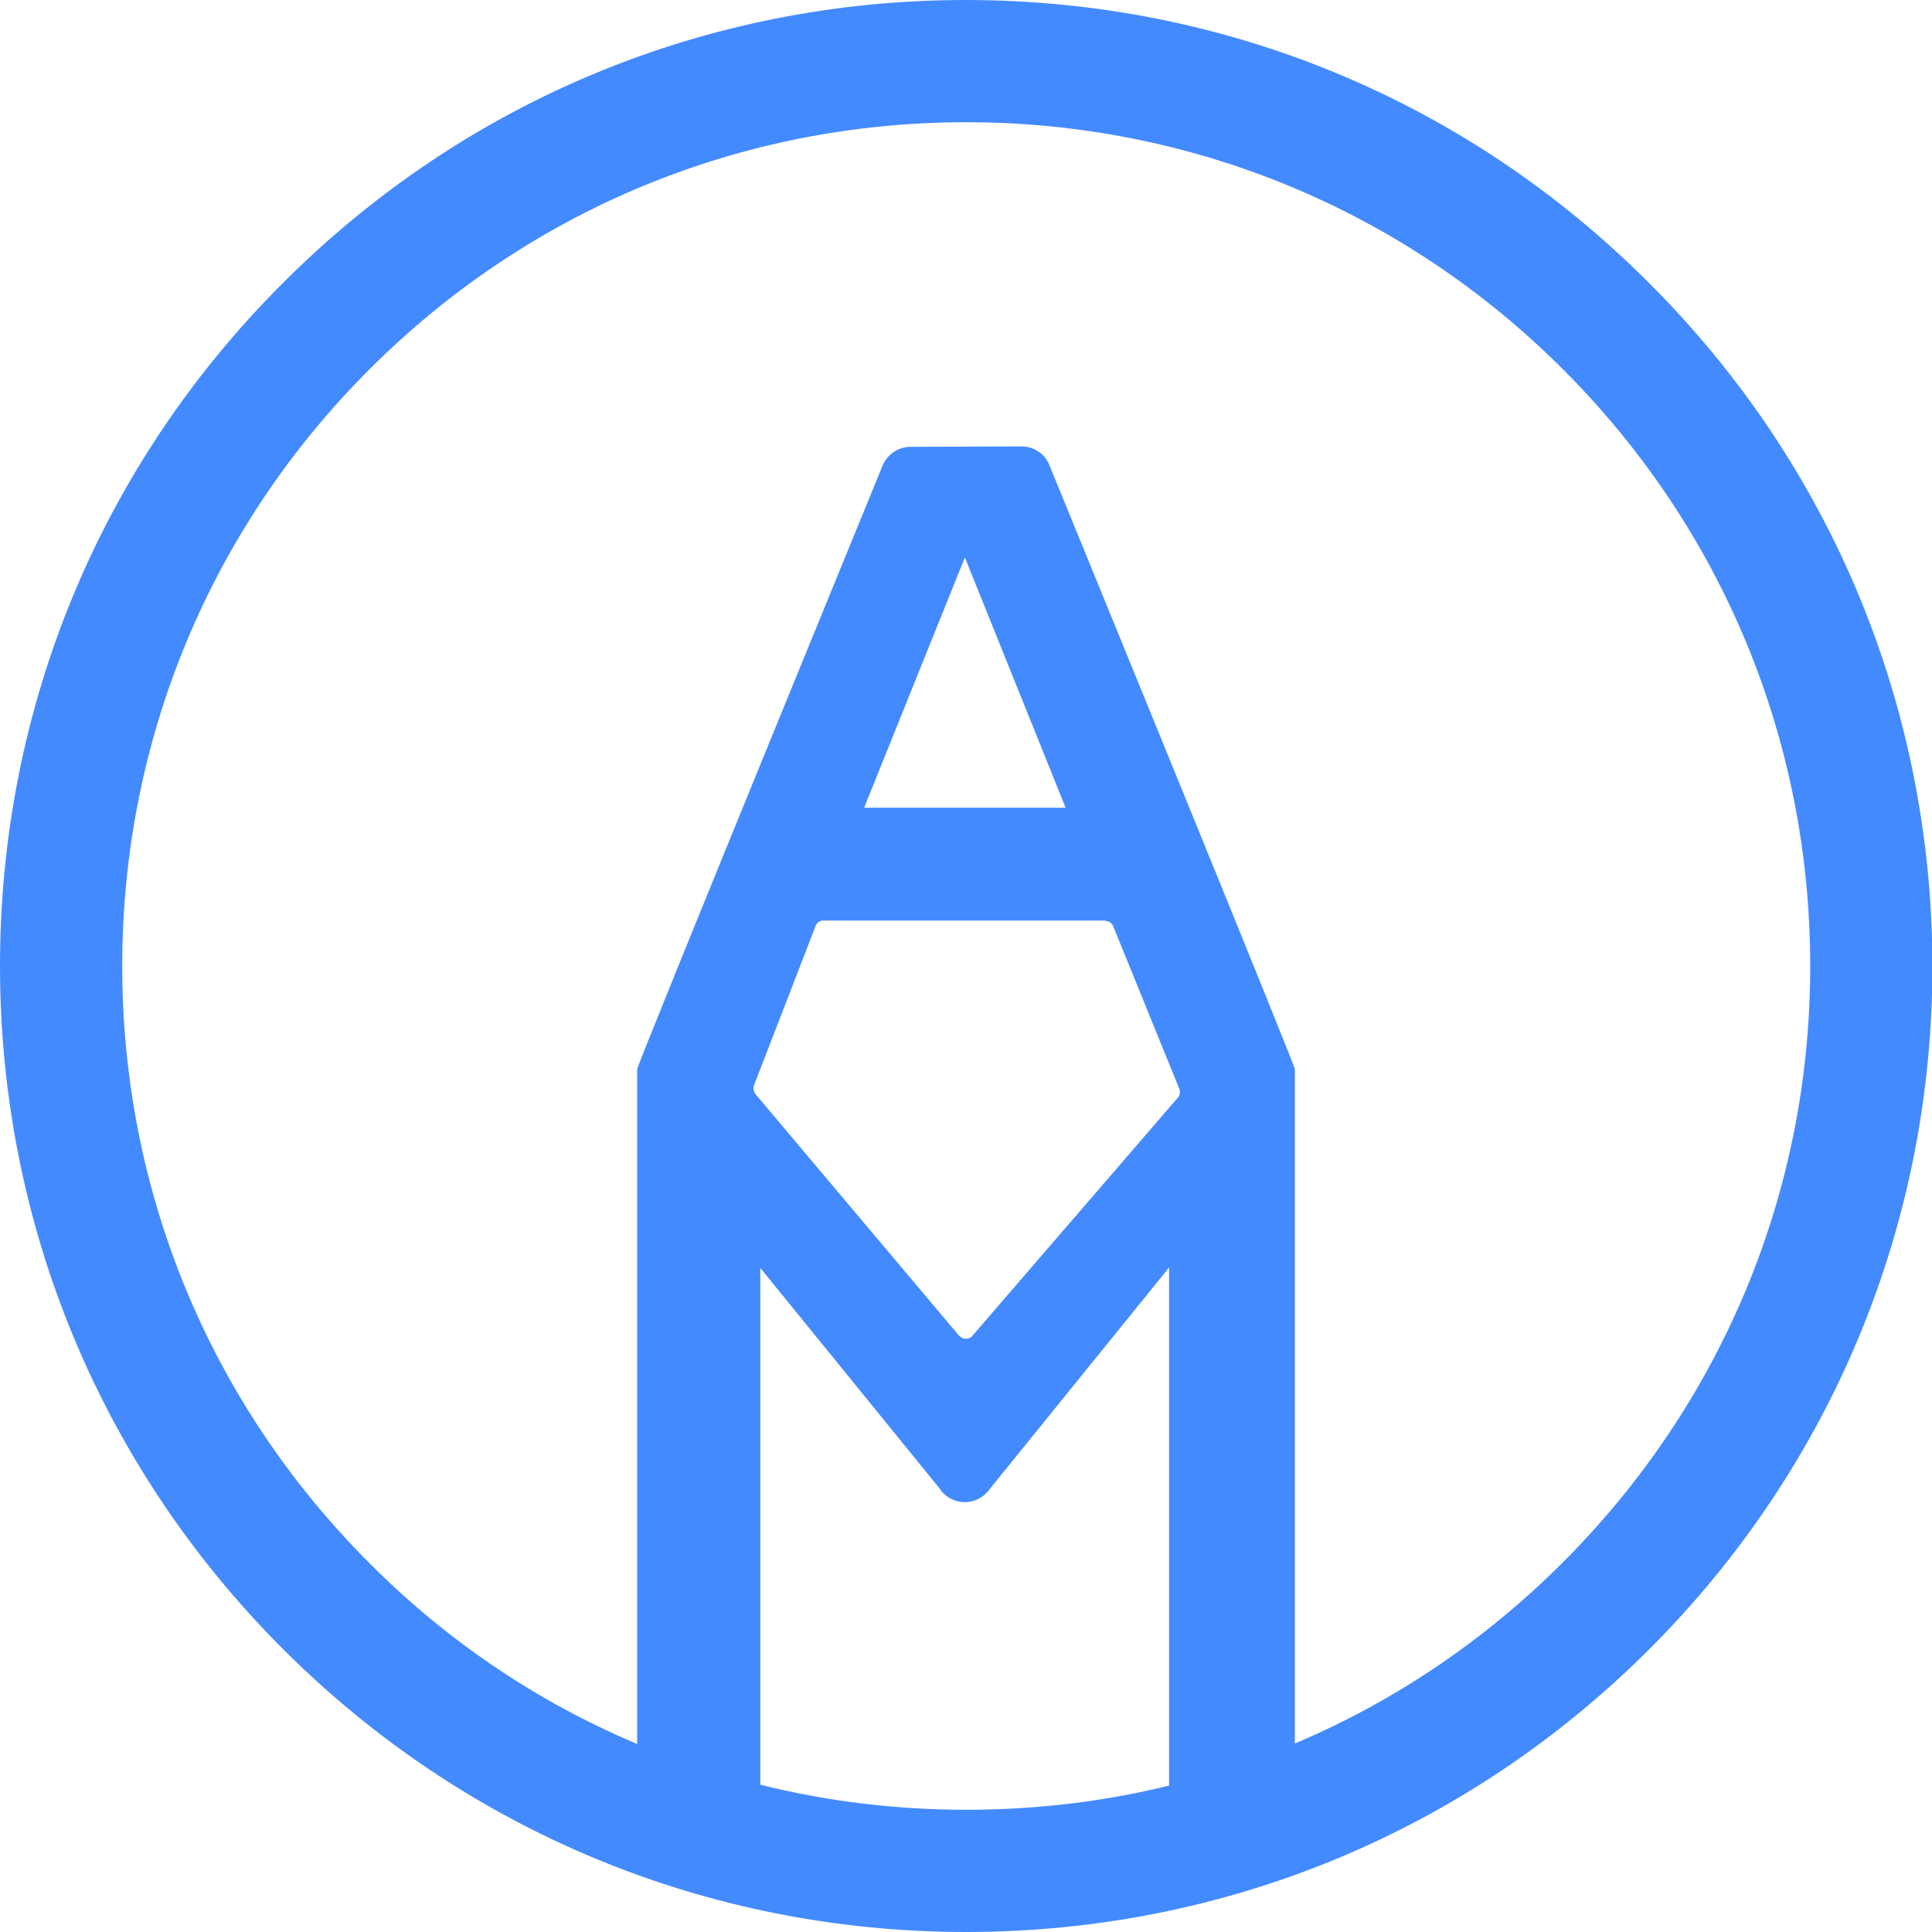
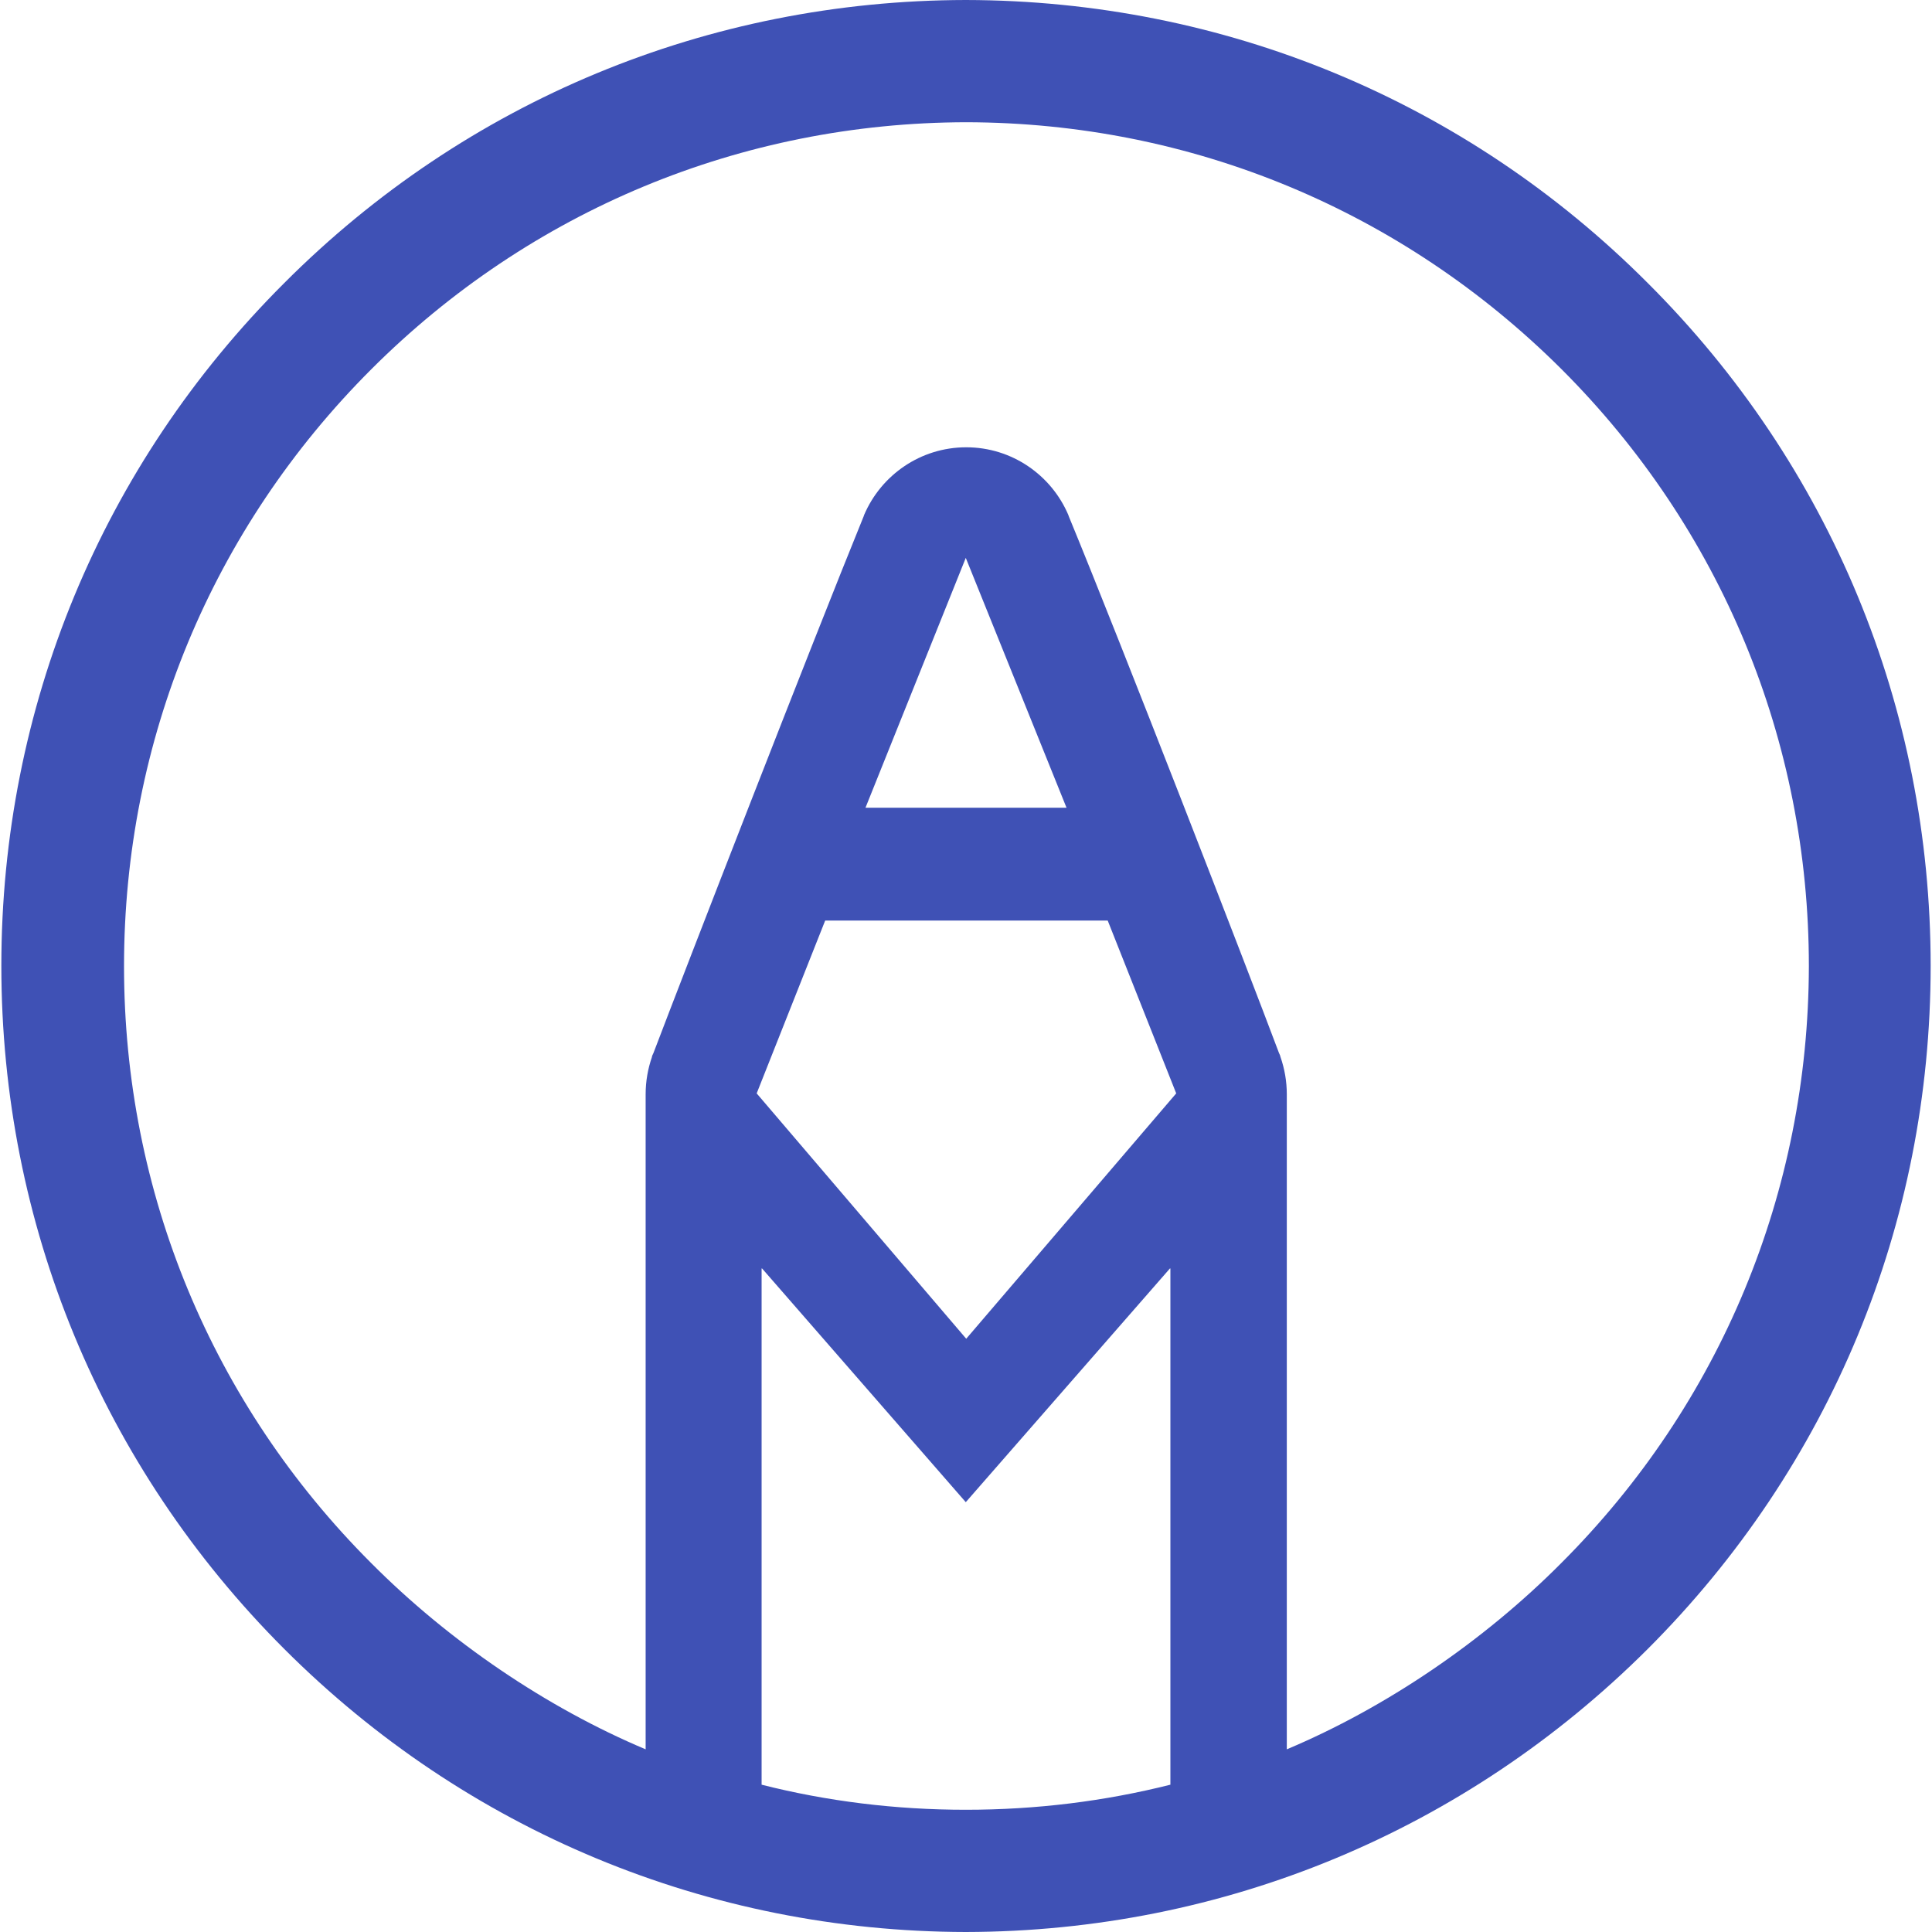
- <svg xmlns="http://www.w3.org/2000/svg" version="1.1" id="Layer_1" x="0px" y="0px" viewBox="-377 91.5 431.5 431.5" style="enable-background:new -377 91.5 431.5 431.5;" xml:space="preserve">
+ <svg xmlns="http://www.w3.org/2000/svg" version="1.1" id="Layer_1" x="0px" y="0px" viewBox="-1903 1110.5 431.5 431.5" style="enable-background:new -1903 1110.5 431.5 431.5;" xml:space="preserve">
  <style type="text/css">
- 	.st0{fill:#448AFF;}
+ 	.st0{fill:#3F51B5;}
</style>
-   <path class="st0" d="M-8.7,154.7c-40.7-40.8-94.9-63.2-152.6-63.2c-57.6,0-111.8,22.4-152.5,63.2c-40.8,40.7-63.2,94.9-63.2,152.5  s22.4,111.8,63.2,152.6c40.7,40.7,94.9,63.2,152.6,63.2c57.6,0,111.8-22.4,152.6-63.2c40.7-40.7,63.2-94.9,63.2-152.6  C54.5,249.6,32.1,195.4-8.7,154.7z M-130.1,297.2c0.7,0,1.4,0.4,1.7,1.1l14.8,36.4c0.2,0.6,0.2,1.2-0.2,1.8l-45.9,53.2  c-0.3,0.5-0.9,0.8-1.6,0.8c-0.7,0-1.1-0.3-1.6-0.8l-45.5-54c-0.3-0.6-0.4-1.2-0.2-1.8l13.8-35.7c0.3-0.7,1-1.1,1.7-1.1h63V297.2z   M-184,271.9l22.5-55.9l22.5,55.9H-184z M-207.2,490.1V374.8h0.1l40,49.2c1.2,1.9,3.4,3,5.6,3s4.3-1.1,5.6-3l40-49.4v115.7  c-14.6,3.6-29.8,5.4-45.3,5.4C-177,495.7-192.4,493.8-207.2,490.1z M-28,440.5c-17.5,17.5-37.8,31.1-59.8,40.4V330.3  c0-1-54.9-135.1-54.9-135.1c-1-2.4-3.5-4-6.1-4l-24.9,0.1c-2.6,0-5,1.6-6.1,4c0,0-54.9,134-54.9,135V481  c-22.1-9.3-42.4-22.9-59.8-40.4c-35.6-35.6-55.2-82.9-55.2-133.3s19.6-97.7,55.2-133.3s82.9-55.2,133.3-55.2  c50.3,0,97.7,19.6,133.3,55.2s55.2,82.9,55.2,133.3S7.6,404.9-28,440.5z" />
+   <path class="st0" d="M-1535,1173.7c-40.6-40.7-94.7-63.1-152.3-63.2c-57.5,0.1-111.6,22.5-152.2,63.2  c-40.8,40.7-63.2,94.9-63.2,152.5c0,57.6,22.4,111.8,63.2,152.6c40.6,40.6,94.7,63.1,152.2,63.2c57.6-0.1,111.6-22.6,152.3-63.2  c40.8-40.8,63.2-95,63.2-152.6C-1471.8,1268.6-1494.2,1214.4-1535,1173.7z M-1641.6,1509.1c-14.7,3.7-30,5.6-45.7,5.6  c-15.7,0-31-1.9-45.6-5.6v-115.3h0.1l45.5,52.2l45.6-52.2h0.1V1509.1z M-1687.2,1409.5l-46.8-54.8l15.3-38.6h63.1l15.3,38.6  L-1687.2,1409.5z M-1709.7,1290.9l22.4-55.8l22.5,55.8H-1709.7z M-1554.3,1459.6c-17.4,17.5-39.2,32.3-61.3,41.6v-146.3  c0-2.9-0.5-5.7-1.4-8.3c0-0.1-0.1-0.2-0.1-0.4c-0.1-0.1-0.1-0.3-0.2-0.4c-7.2-19.2-35.4-91.9-47-120c0-0.1-0.1-0.2-0.1-0.3  c-3.8-8.9-12.6-15.1-22.8-15.1s-19,6.2-22.8,15.1c0,0.1-0.1,0.2-0.1,0.3c-11.5,28.2-39.7,100.8-47,120c-0.1,0.1-0.1,0.3-0.2,0.4  c0,0.1-0.1,0.2-0.1,0.4c-0.9,2.6-1.4,5.4-1.4,8.3v146.3c-22.1-9.3-43.9-24.1-61.3-41.6c-35.6-35.6-55.2-82.9-55.2-133.3  c0-50.4,19.6-97.7,55.2-133.3c35.5-35.5,82.7-55.1,132.9-55.2c50.3,0.1,97.4,19.7,133,55.2c35.6,35.6,55.2,82.9,55.2,133.3  C-1499.1,1376.7-1518.7,1424-1554.3,1459.6z" />
</svg>
